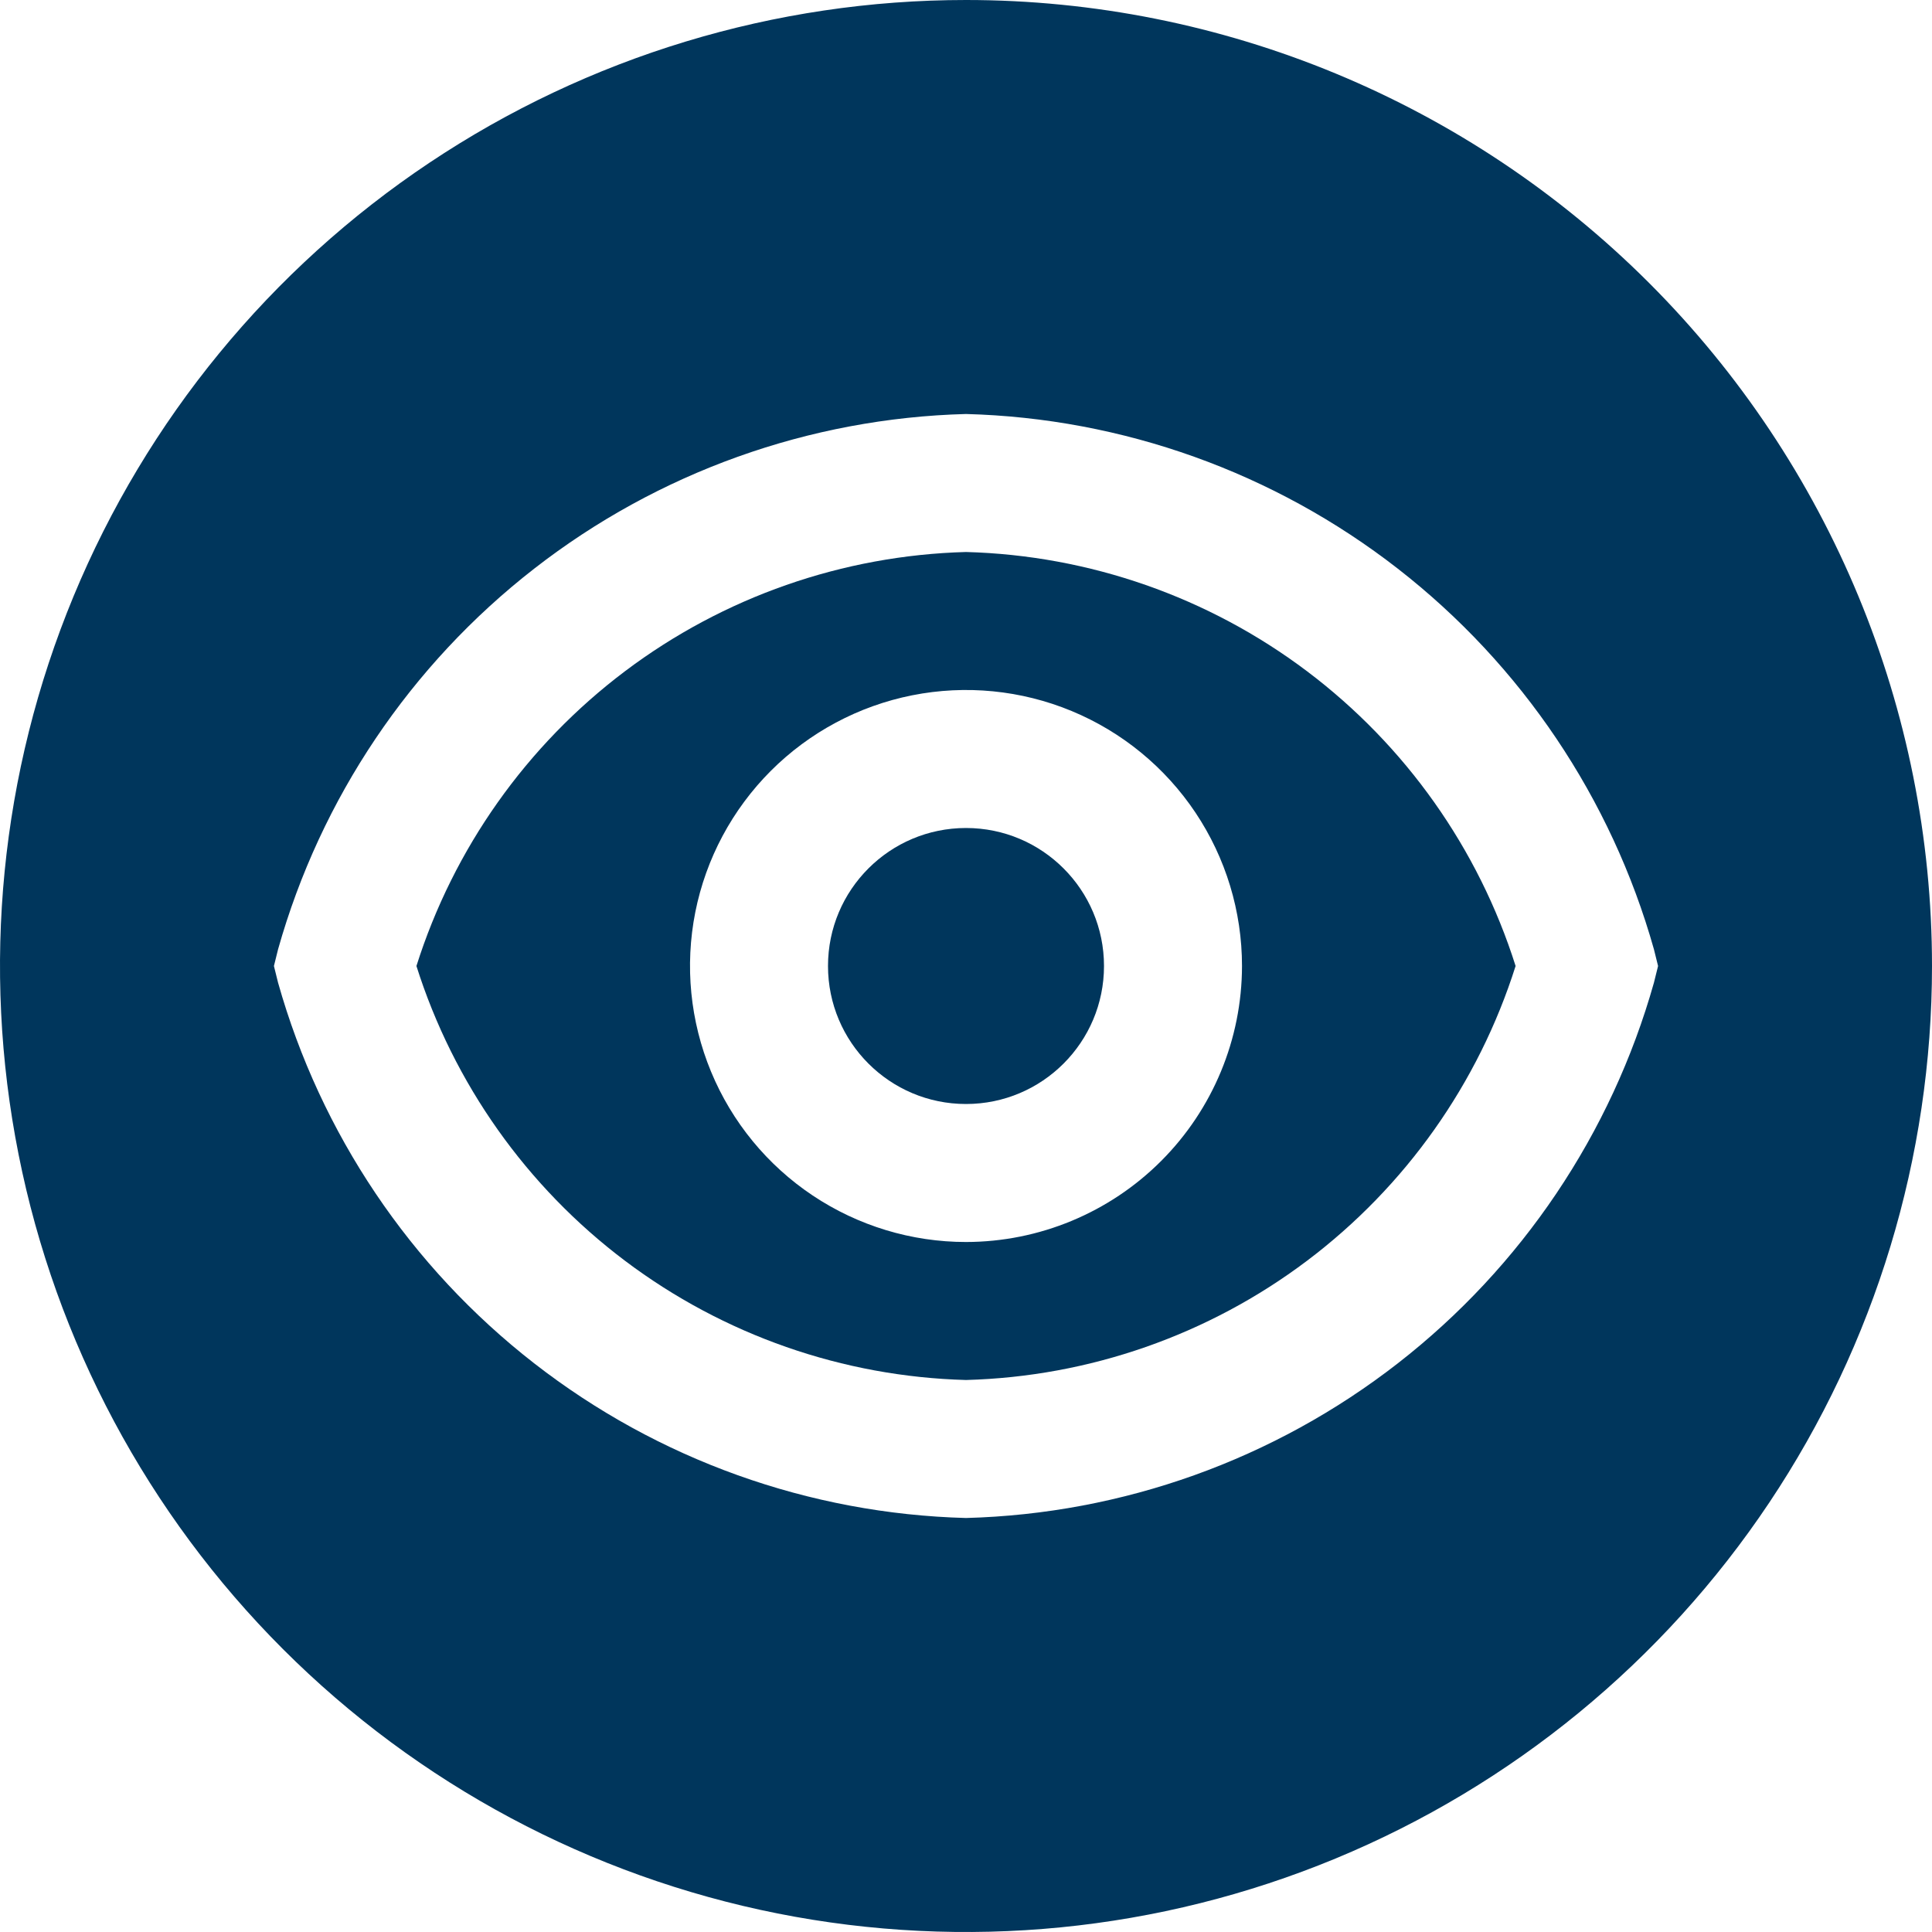
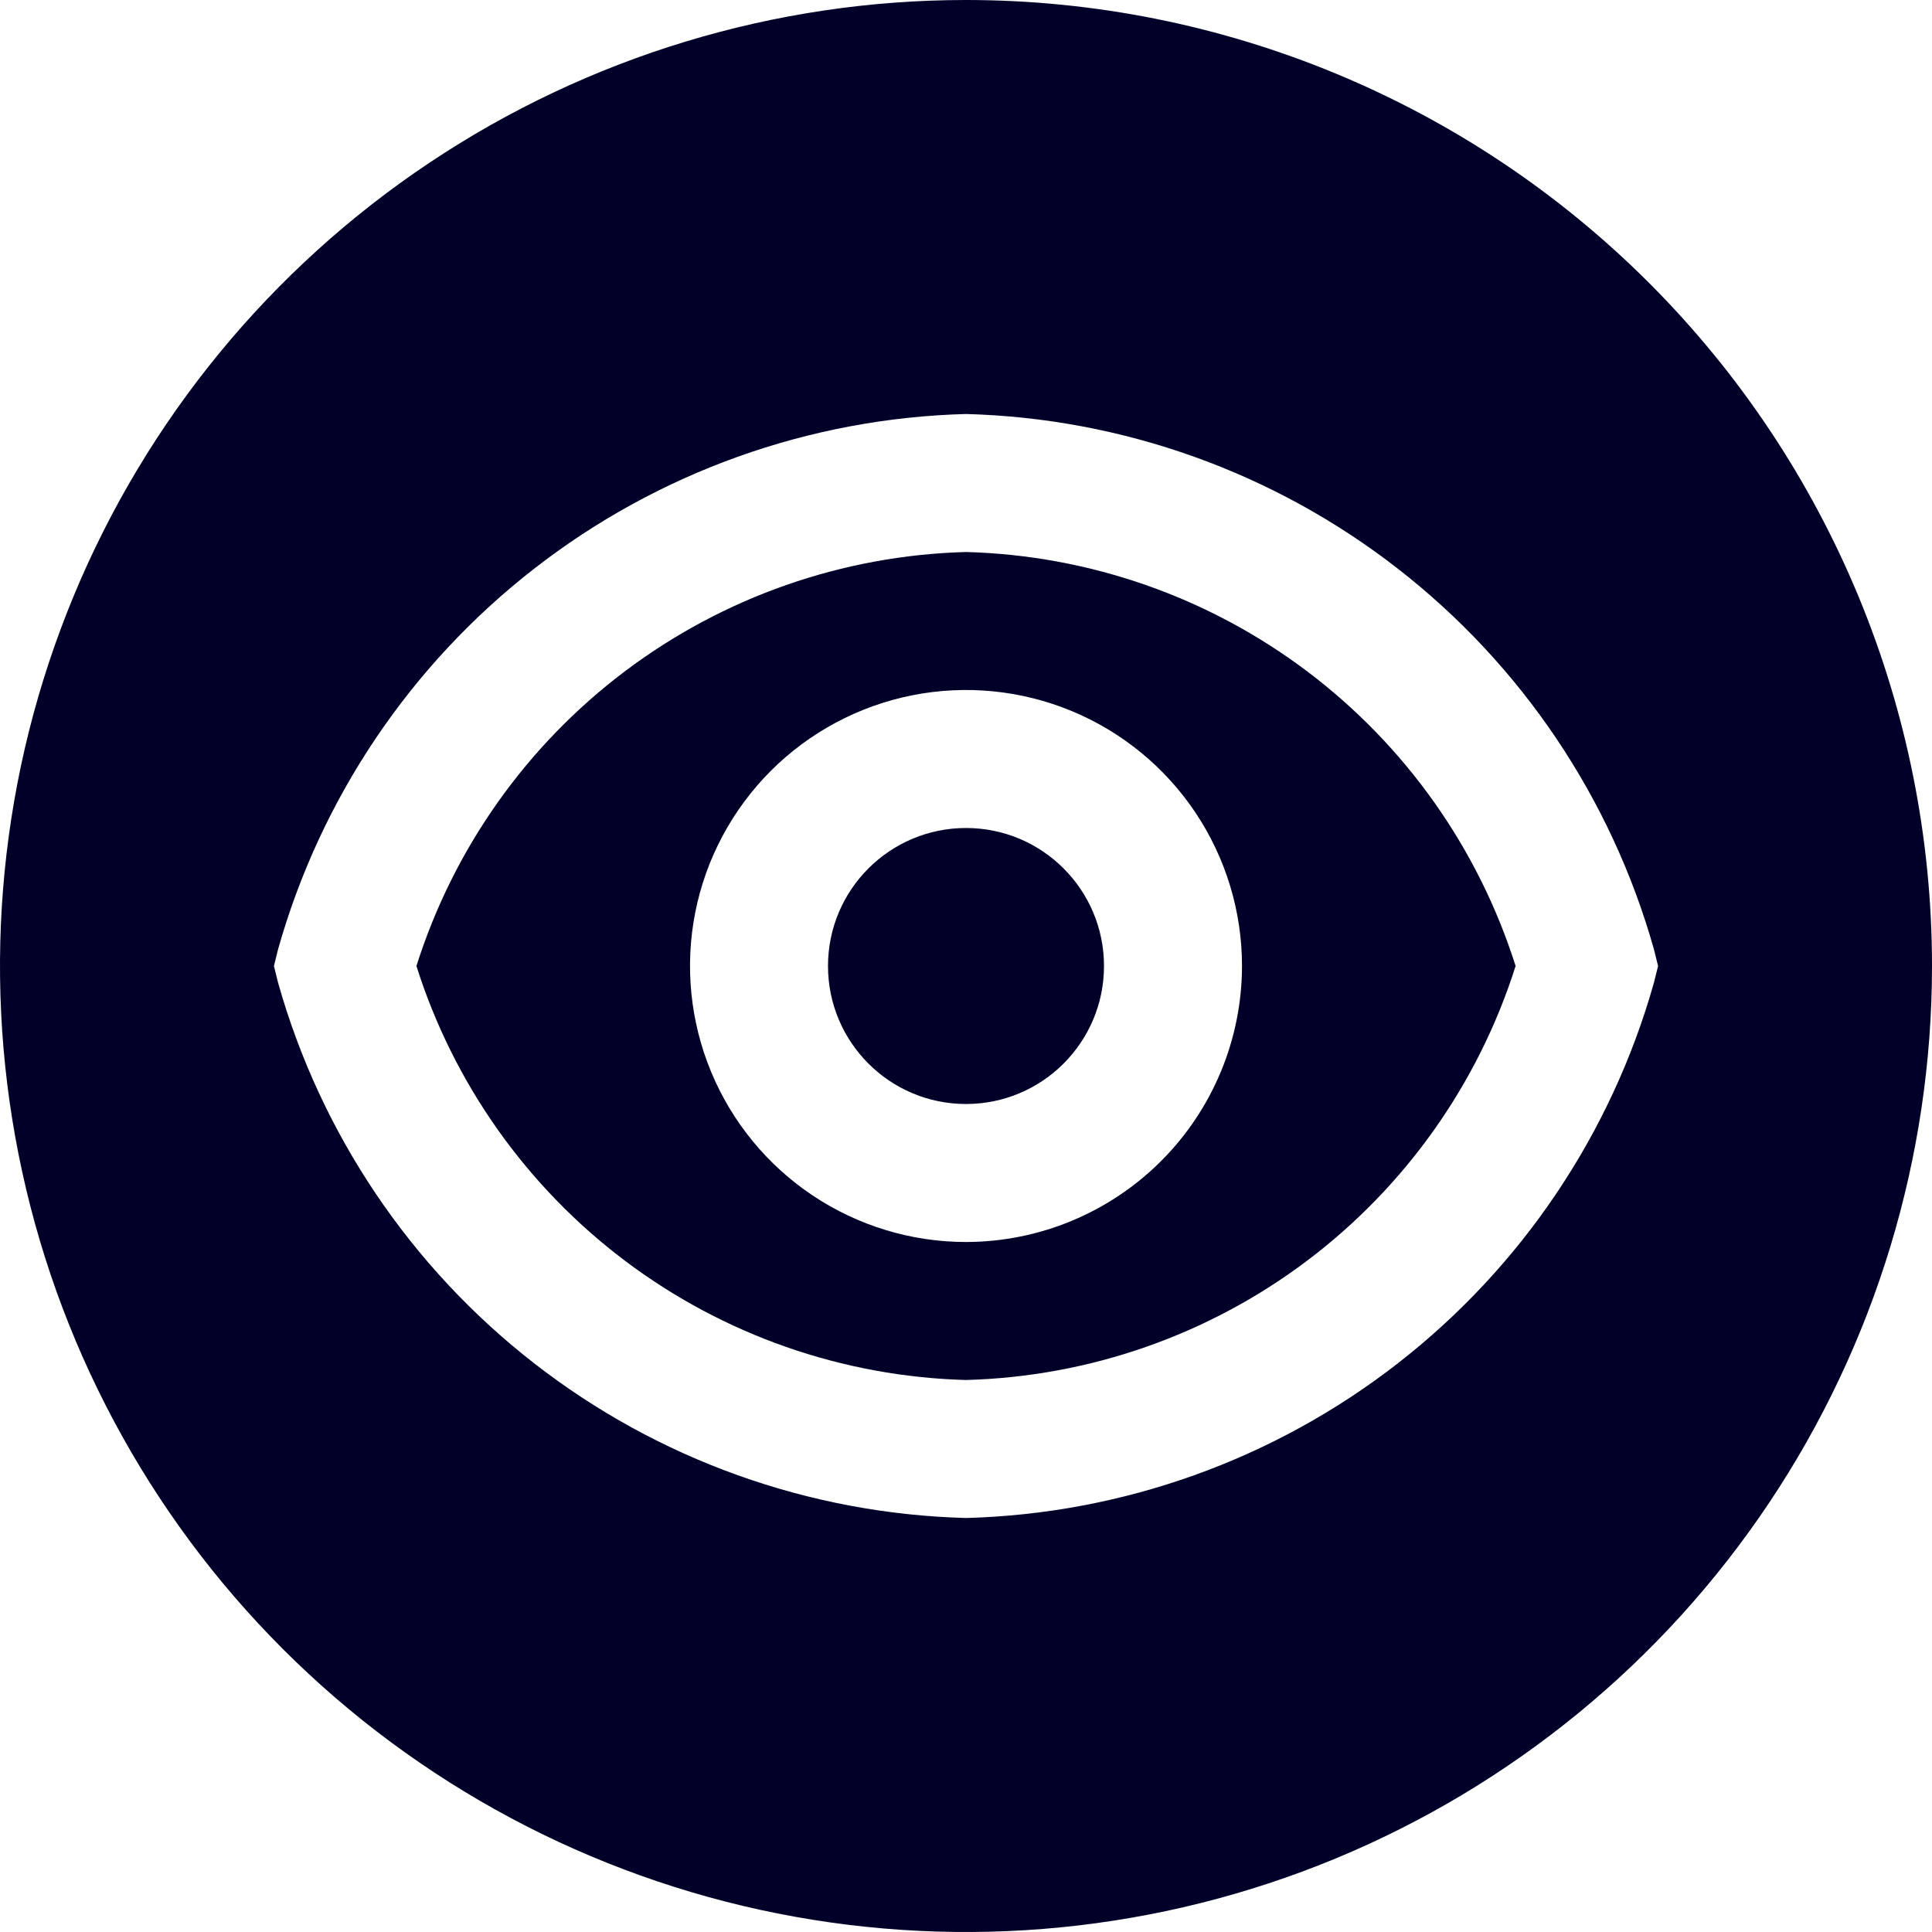
<svg xmlns="http://www.w3.org/2000/svg" width="70" height="70" viewBox="0 0 70 70" fill="none">
-   <path d="M35 20C30.534 20.121 26.216 21.63 22.647 24.318C19.079 27.007 16.436 30.74 15.088 35C16.436 39.26 19.079 42.993 22.647 45.682C26.216 48.37 30.534 49.879 35 50C39.467 49.879 43.785 48.37 47.353 45.682C50.922 42.993 53.565 39.26 54.913 35C53.565 30.74 50.922 27.007 47.353 24.318C43.785 21.63 39.467 20.121 35 20ZM35 45C33.023 45 31.089 44.413 29.445 43.315C27.8 42.216 26.518 40.654 25.762 38.827C25.005 37 24.807 34.989 25.192 33.049C25.578 31.109 26.531 29.328 27.929 27.929C29.328 26.53 31.11 25.578 33.05 25.192C34.989 24.806 37 25.004 38.827 25.761C40.654 26.518 42.216 27.8 43.315 29.444C44.414 31.089 45 33.022 45 35C44.997 37.651 43.943 40.193 42.068 42.067C40.193 43.942 37.651 44.997 35 45Z" fill="#00365C" />
-   <path d="M35 0C28.078 0 21.311 2.053 15.555 5.899C9.799 9.744 5.313 15.211 2.664 21.606C0.015 28.002 -0.678 35.039 0.673 41.828C2.023 48.617 5.356 54.854 10.251 59.749C15.146 64.644 21.383 67.977 28.172 69.328C34.961 70.678 41.998 69.985 48.394 67.336C54.789 64.687 60.256 60.201 64.102 54.445C67.947 48.689 70 41.922 70 35C70 25.717 66.312 16.815 59.749 10.251C53.185 3.687 44.283 0 35 0ZM35 55C29.32 54.849 23.837 52.885 19.353 49.395C14.868 45.906 11.617 41.074 10.075 35.605L9.925 35L10.075 34.395C11.617 28.926 14.868 24.094 19.353 20.605C23.837 17.115 29.32 15.151 35 15C40.68 15.151 46.163 17.115 50.647 20.605C55.132 24.094 58.383 28.926 59.925 34.395L60.075 35L59.925 35.605C58.383 41.074 55.132 45.906 50.647 49.395C46.163 52.885 40.68 54.849 35 55Z" fill="#00365C" />
-   <path d="M35 40C37.761 40 40 37.761 40 35C40 32.239 37.761 30 35 30C32.239 30 30 32.239 30 35C30 37.761 32.239 40 35 40Z" fill="#00365C" />
+   <path d="M35 20C30.534 20.121 26.216 21.63 22.647 24.318C19.079 27.007 16.436 30.74 15.088 35C16.436 39.26 19.079 42.993 22.647 45.682C26.216 48.37 30.534 49.879 35 50C39.467 49.879 43.785 48.37 47.353 45.682C50.922 42.993 53.564 39.26 54.913 35C53.564 30.74 50.922 27.007 47.353 24.318C43.785 21.63 39.467 20.121 35 20ZM35 45C33.023 45 31.089 44.413 29.445 43.315C27.8 42.216 26.518 40.654 25.762 38.827C25.005 37 24.807 34.989 25.192 33.049C25.578 31.109 26.531 29.328 27.929 27.929C29.328 26.53 31.11 25.578 33.05 25.192C34.989 24.806 37 25.004 38.827 25.761C40.654 26.518 42.216 27.8 43.315 29.444C44.414 31.089 45 33.022 45 35C44.997 37.651 43.943 40.193 42.068 42.067C40.193 43.942 37.651 44.997 35 45Z" fill="#000029" />
+   <path d="M35 0C28.078 0 21.311 2.053 15.555 5.899C9.799 9.744 5.313 15.211 2.664 21.606C0.015 28.002 -0.678 35.039 0.673 41.828C2.023 48.617 5.356 54.854 10.251 59.749C15.146 64.644 21.383 67.977 28.172 69.328C34.961 70.678 41.998 69.985 48.394 67.336C54.789 64.687 60.256 60.201 64.102 54.445C67.947 48.689 70 41.922 70 35C70 25.717 66.312 16.815 59.749 10.251C53.185 3.687 44.283 0 35 0ZM35 55C29.32 54.849 23.837 52.885 19.353 49.395C14.868 45.906 11.617 41.074 10.075 35.605L9.925 35L10.075 34.395C11.617 28.926 14.868 24.094 19.353 20.605C23.837 17.115 29.32 15.151 35 15C40.68 15.151 46.163 17.115 50.647 20.605C55.132 24.094 58.383 28.926 59.925 34.395L60.075 35L59.925 35.605C58.383 41.074 55.132 45.906 50.647 49.395C46.163 52.885 40.68 54.849 35 55Z" fill="#000029" />
+   <path d="M35 40C37.761 40 40 37.761 40 35C40 32.239 37.761 30 35 30C32.239 30 30 32.239 30 35C30 37.761 32.239 40 35 40Z" fill="#000029" />
</svg>
